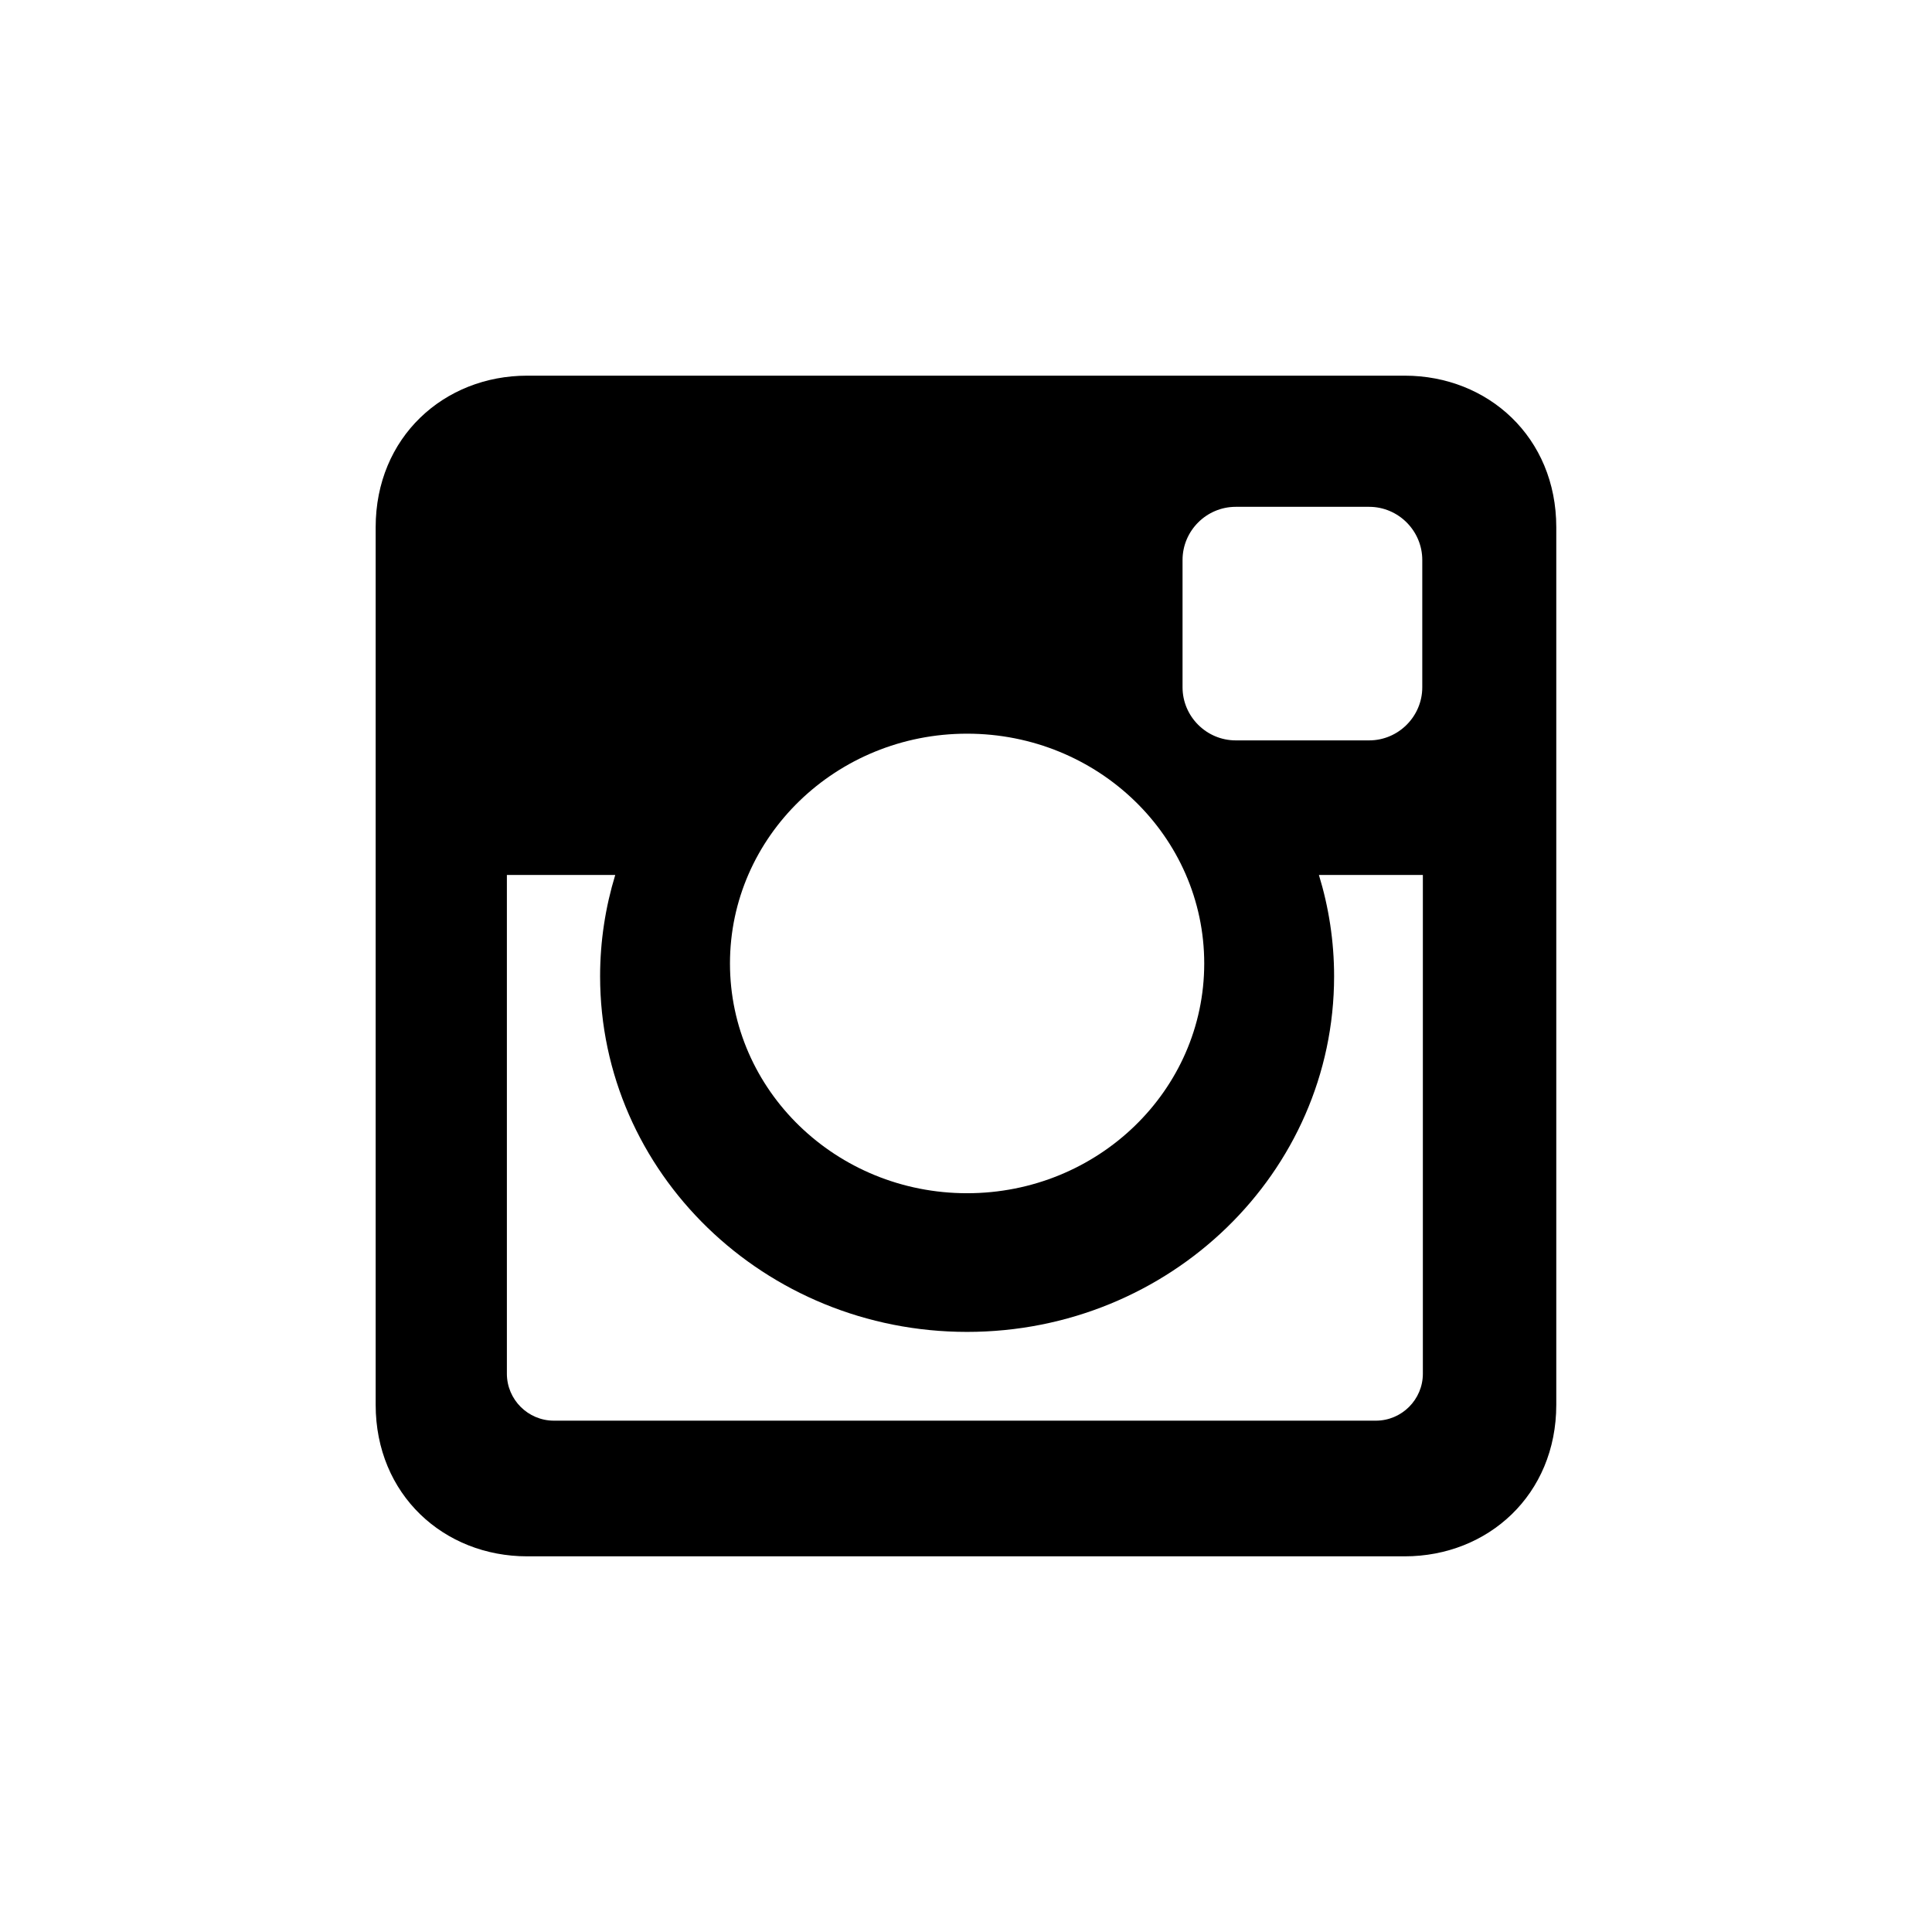
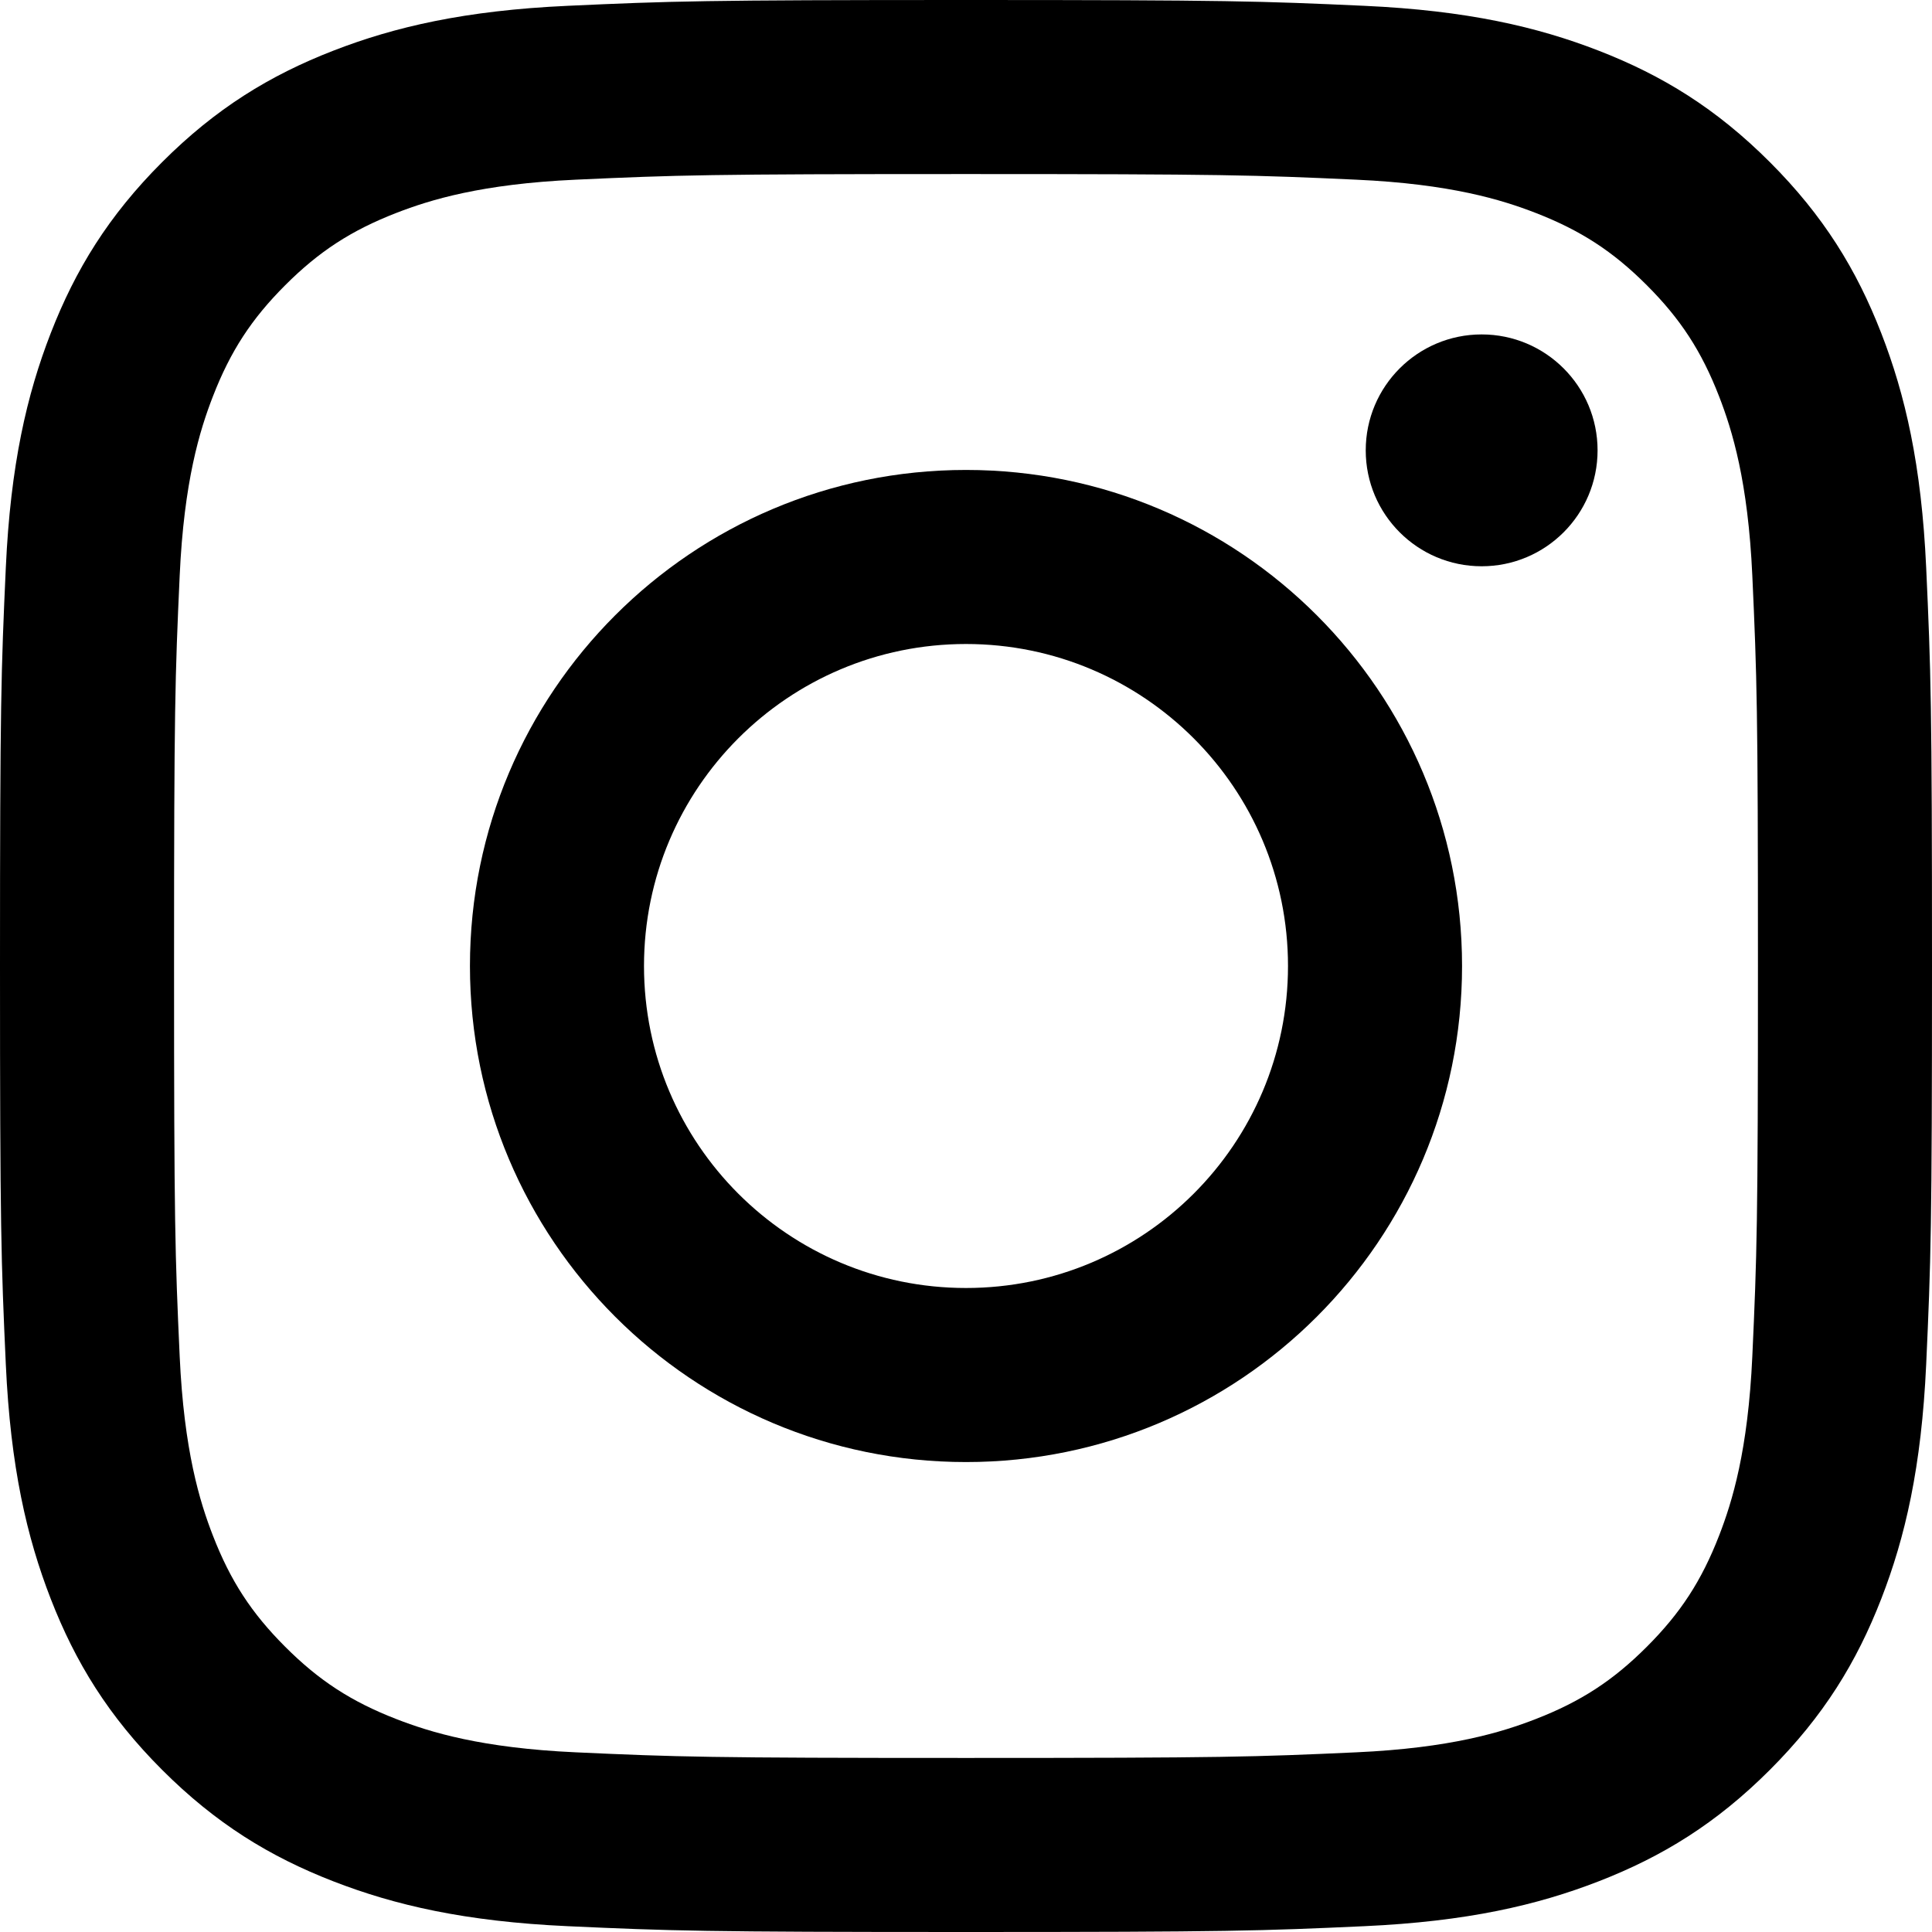
<svg xmlns="http://www.w3.org/2000/svg" width="36" height="36" viewBox="0 0 36 36" version="1.1">
-   <path d="M9.823,7 L26.175,7 C27.728,7 28.999,8.149 28.999,9.824 L28.999,26.176 C28.999,27.851 27.728,29 26.175,29 L9.823,29 C8.271,29 7,27.851 7,26.176 L7,9.824 C7,8.149 8.271,7 9.823,7 L9.823,7 Z M23.026,9.444 C22.481,9.444 22.035,9.89 22.035,10.435 L22.035,12.806 C22.035,13.351 22.481,13.796 23.026,13.796 L25.512,13.796 C26.056,13.796 26.502,13.351 26.502,12.806 L26.502,10.435 C26.502,9.89 26.056,9.444 25.512,9.444 L23.026,9.444 L23.026,9.444 Z M26.513,16.304 L24.576,16.304 C24.759,16.901 24.859,17.536 24.859,18.191 C24.859,21.851 21.797,24.818 18.02,24.818 C14.244,24.818 11.182,21.851 11.182,18.191 C11.182,17.536 11.282,16.901 11.464,16.304 L9.445,16.304 L9.445,25.597 C9.445,26.078 9.838,26.472 10.32,26.472 L25.638,26.472 C26.12,26.472 26.513,26.078 26.513,25.597 L26.513,16.304 L26.513,16.304 Z M18.02,13.671 C15.581,13.671 13.602,15.588 13.602,17.953 C13.602,20.317 15.581,22.234 18.02,22.234 C20.46,22.234 22.439,20.317 22.439,17.953 C22.439,15.588 20.461,13.671 18.02,13.671 L18.02,13.671 Z" />
+   <g transform="matrix(0.07145111,0,0,-0.07145111,0,35.99999) scale(0.1,0.1)" id="glyph">
+     <path id="body" d="m 2519.21,4584.5 c 672.65,0 752.33,-2.57 1017.97,-14.69 245.62,-11.2 379.01,-52.24 467.78,-86.74 117.59,-45.7 201.51,-100.29 289.66,-188.44 88.16,-88.16 142.75,-172.08 188.45,-289.67 34.5,-88.77 75.54,-222.16 86.75,-467.78 12.11,-265.64 14.68,-345.32 14.68,-1017.98 0,-672.65 -2.57,-752.33 -14.68,-1017.97 -11.21,-245.62 -52.25,-379.01 -86.75,-467.78 -45.7,-117.591 -100.29,-201.509 -188.44,-289.661 -88.16,-88.156 -172.08,-142.75 -289.67,-188.449 -88.77,-34.5 -222.16,-75.535 -467.78,-86.746 -265.61,-12.117 -345.27,-14.684 -1017.97,-14.684 -672.71,0 -752.37,2.567 -1017.98,14.684 -245.62,11.211 -379.01,52.246 -467.78,86.746 -117.591,45.699 -201.509,100.293 -289.661,188.445 -88.152,88.153 -142.75,172.074 -188.449,289.665 -34.5,88.77 -75.535,222.16 -86.742,467.78 -12.121,265.64 -14.688,345.32 -14.688,1017.97 0,672.66 2.567,752.34 14.688,1017.98 11.207,245.62 52.242,379.01 86.742,467.78 45.699,117.59 100.293,201.51 188.445,289.66 88.156,88.16 172.074,142.75 289.665,188.45 88.77,34.5 222.16,75.54 467.78,86.74 265.65,12.12 345.32,14.69 1017.98,14.69 m 0,453.91 c -684.18,0 -769.97,-2.9 -1038.67,-15.16 -268.15,-12.23 -451.27,-54.82 -611.513,-117.09 C 703.371,4841.78 562.875,4755.64 422.824,4615.59 282.773,4475.54 196.633,4335.04 132.254,4169.38 69.977,4009.14 27.391,3826.02 15.156,3557.87 2.898,3289.17 0,3203.38 0,2519.2 0,1835.03 2.898,1749.24 15.156,1480.54 27.391,1212.39 69.977,1029.27 132.254,869.027 196.633,703.371 282.773,562.875 422.824,422.824 562.875,282.773 703.371,196.633 869.027,132.254 1029.27,69.977 1212.39,27.391 1480.54,15.156 1749.24,2.895 1835.03,0 2519.21,0 c 684.17,0 769.96,2.895 1038.66,15.156 268.15,12.234 451.27,54.82 611.51,117.098 165.66,64.379 306.16,150.519 446.21,290.57 140.05,140.051 226.19,280.543 290.57,446.203 62.27,160.243 104.86,343.363 117.09,611.513 12.26,268.7 15.16,354.49 15.16,1038.66 0,684.18 -2.9,769.97 -15.16,1038.67 -12.23,268.15 -54.82,451.27 -117.09,611.51 -64.38,165.66 -150.52,306.16 -290.57,446.21 -140.05,140.05 -280.55,226.19 -446.21,290.57 -160.24,62.27 -343.36,104.86 -611.51,117.09 -268.7,12.26 -354.49,15.16 -1038.66,15.16 l 0,0" />
+     <path id="circle" d="m 2519.21,3812.85 c -714.46,0 -1293.65,-579.19 -1293.65,-1293.65 0,-714.46 579.19,-1293.64 1293.65,-1293.64 714.46,0 1293.64,579.18 1293.64,1293.64 0,714.46 -579.18,1293.65 -1293.64,1293.65 z m 0,-2133.38 c -463.78,0 -839.74,375.96 -839.74,839.73 0,463.78 375.96,839.74 839.74,839.74 463.77,0 839.73,-375.96 839.73,-839.74 0,-463.77 -375.96,-839.73 -839.73,-839.73" />
+     <path id="point" d="m 4166.27,3863.96 c 0,-166.96 -135.35,-302.3 -302.31,-302.3 -166.96,0 -302.3,135.34 -302.3,302.3 0,166.96 135.34,302.31 302.3,302.31 166.96,0 302.31,-135.35 302.31,-302.31" />
+   </g>
</svg>
